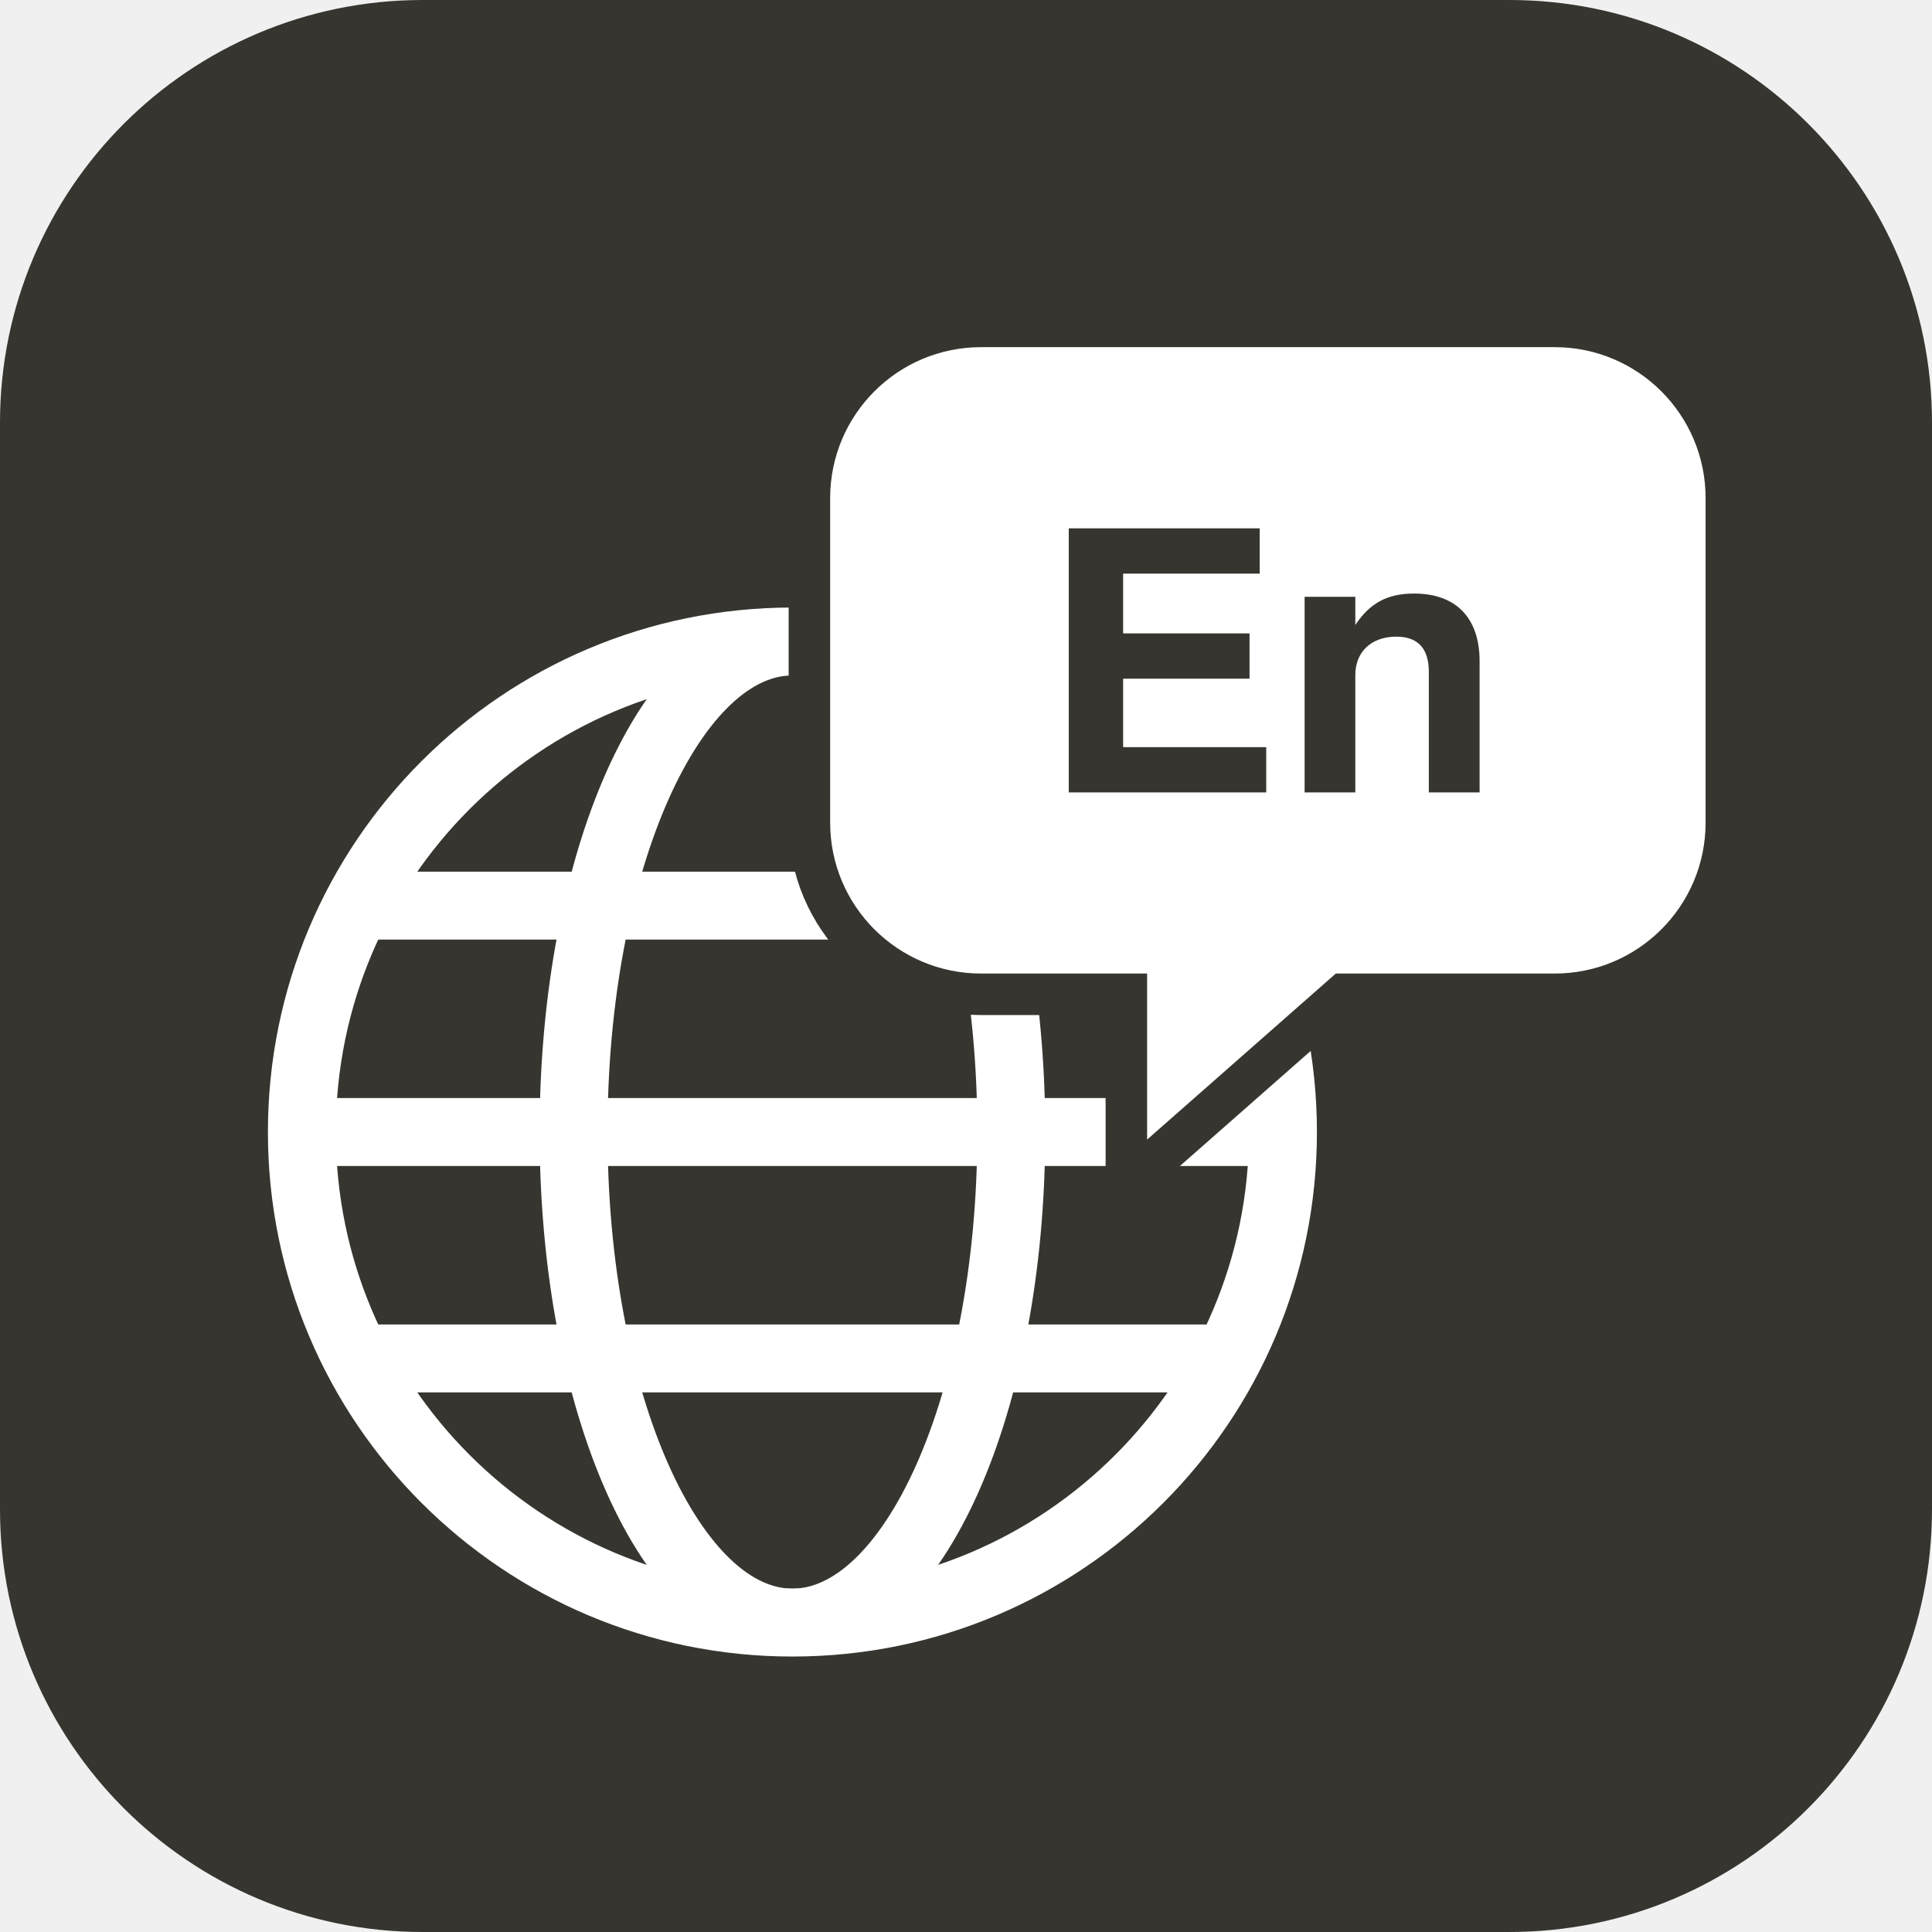
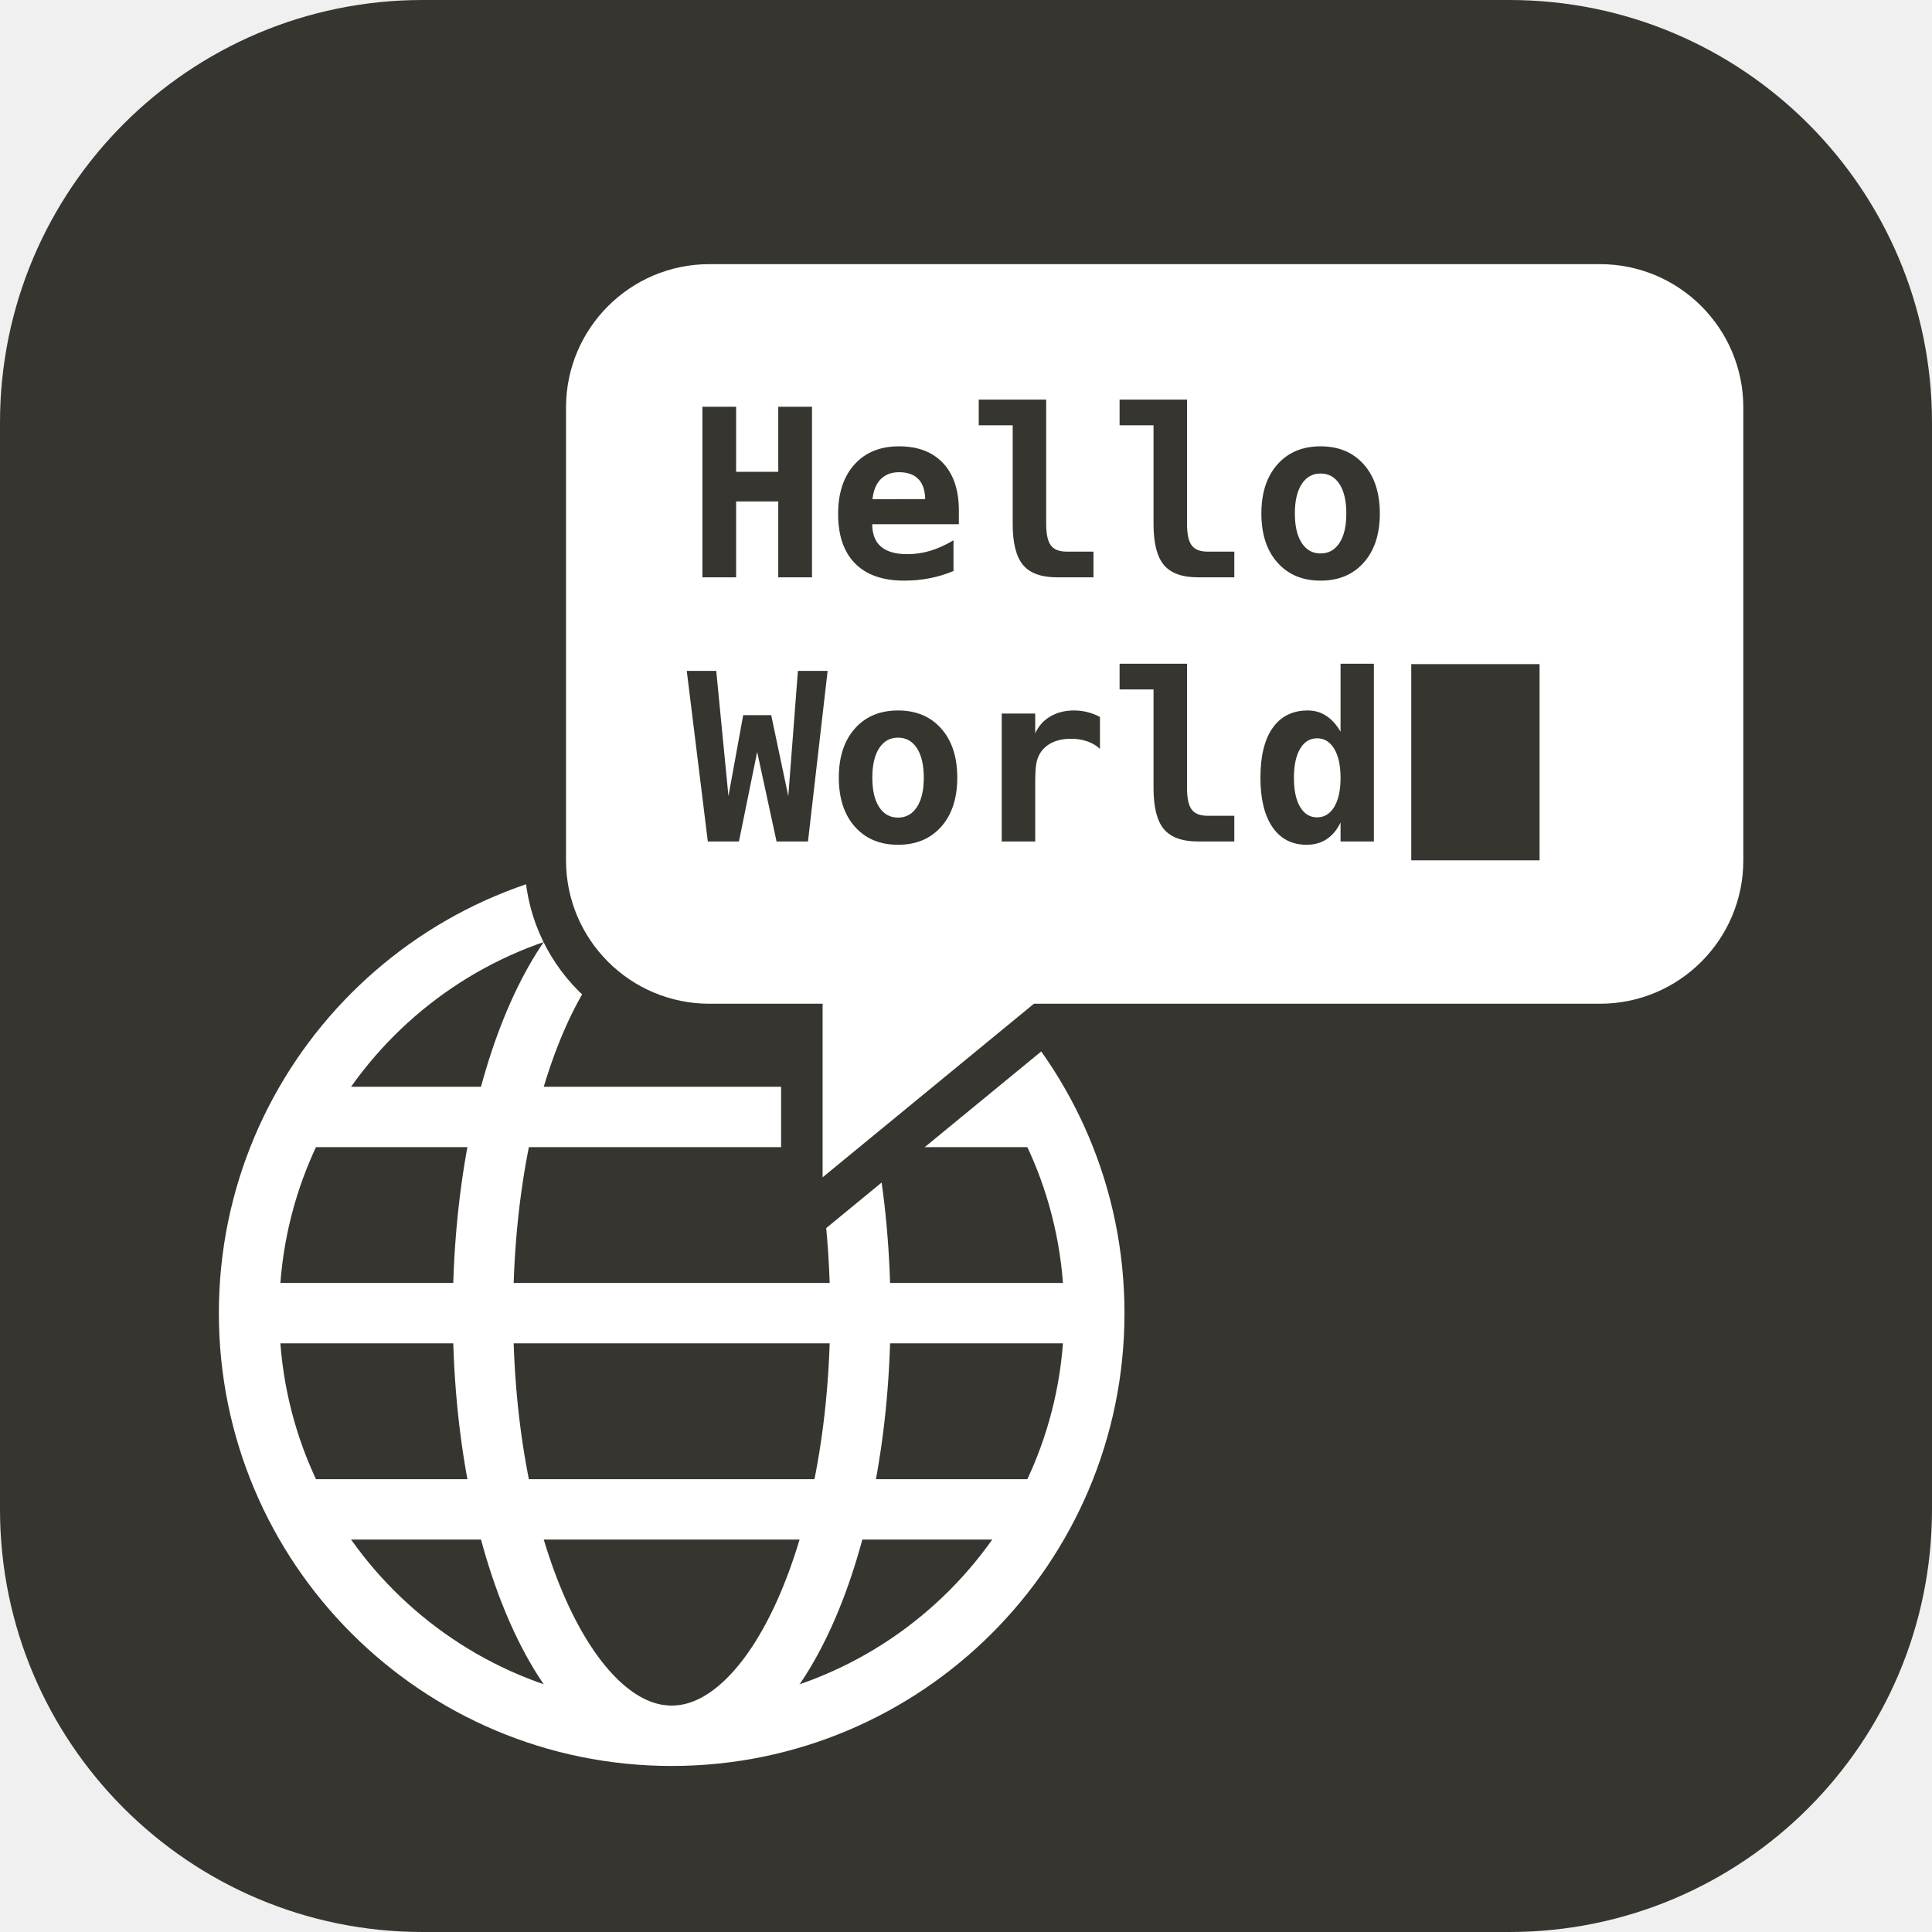
<svg xmlns="http://www.w3.org/2000/svg" viewBox="0 0 512 512">
  <rect width="512" height="512" rx="112" fill="#37352f" />
  <defs>
    <clipPath id="g">
-       <circle cx="210" cy="300" r="130" />
+       <circle cx="178" cy="348" r="112" />
    </clipPath>
  </defs>
-   <g fill="none" stroke="#fff" stroke-width="18" stroke-linecap="round">
+   <g fill="none" stroke="#fff" stroke-width="16" stroke-linecap="round">
    <g clip-path="url(#g)">
-       <ellipse cx="210" cy="300" rx="58" ry="130" />
-       <path d="M60 240h300M60 360h300M60 300h300" />
+       <ellipse cx="178" cy="348" rx="50" ry="112" />
+       <path d="M40 296h300M40 400h300M40 348h300" />
    </g>
-     <circle cx="210" cy="300" r="130" />
+     <circle cx="178" cy="348" r="112" />
  </g>
-   <path d="M262 92h150a40 40 0 0 1 40 40v86a40 40 0 0 1-40 40h-58l-50 44v-44h-44a40 40 0 0 1-40-40v-86a40 40 0 0 1 40-40z" fill="#fff" stroke="#37352f" stroke-width="22" paint-order="stroke" />
-   <text x="337" y="210" font-family="Helvetica,Arial,sans-serif" font-size="96" font-weight="700" fill="#37352f" text-anchor="middle">En</text>
+   <path d="M188 70h236a38 38 0 0 1 38 38v120a38 38 0 0 1-38 38h-150l-56 46v-46h-30a38 38 0 0 1-38-38v-120a38 38 0 0 1 38-38z" fill="#fff" stroke="#37352f" stroke-width="22" paint-order="stroke" />
+   <g font-family="DejaVu Sans Mono, Menlo, Courier New, monospace" font-weight="700" fill="#37352f" font-size="62">
+     <text x="182" y="153">Hello</text>
+     <text x="182" y="223">World</text>
+   </g>
+   <rect x="374" y="176" width="34" height="52" fill="#37352f" />
</svg>
